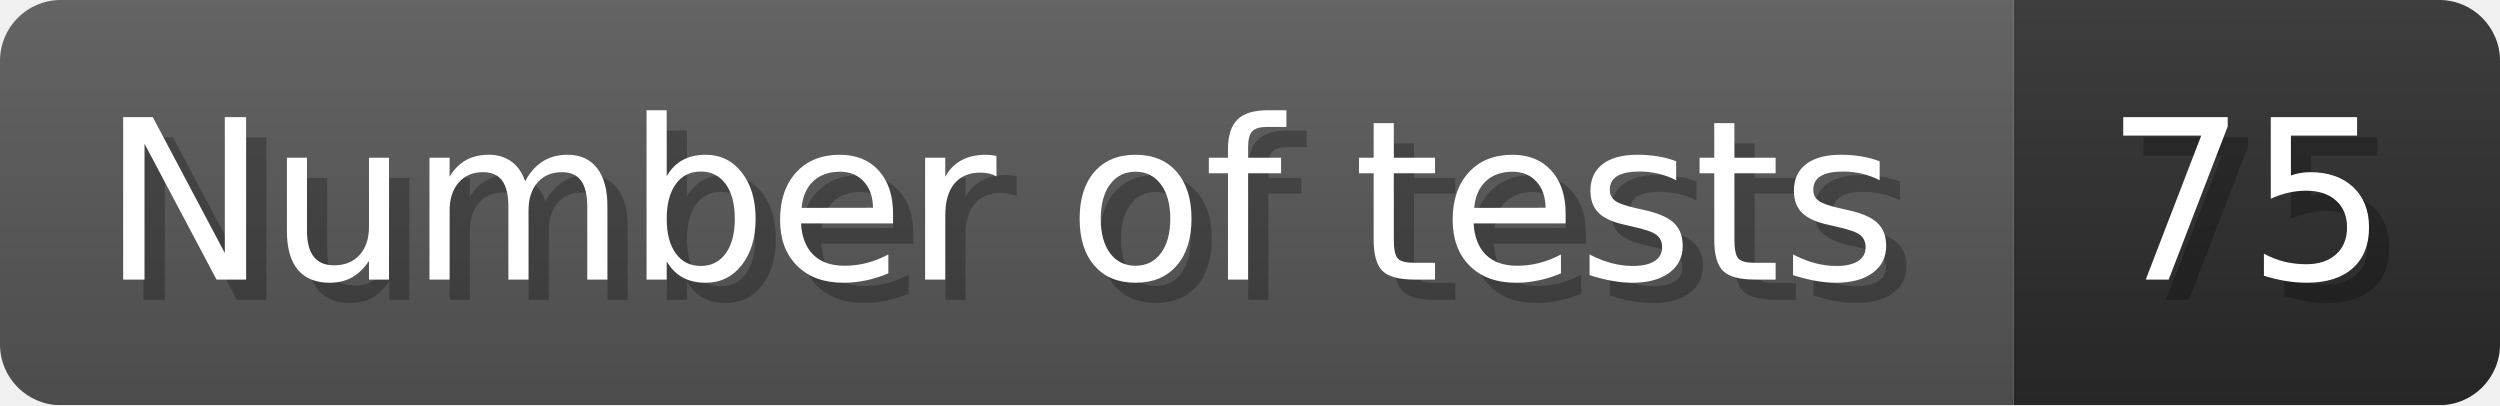
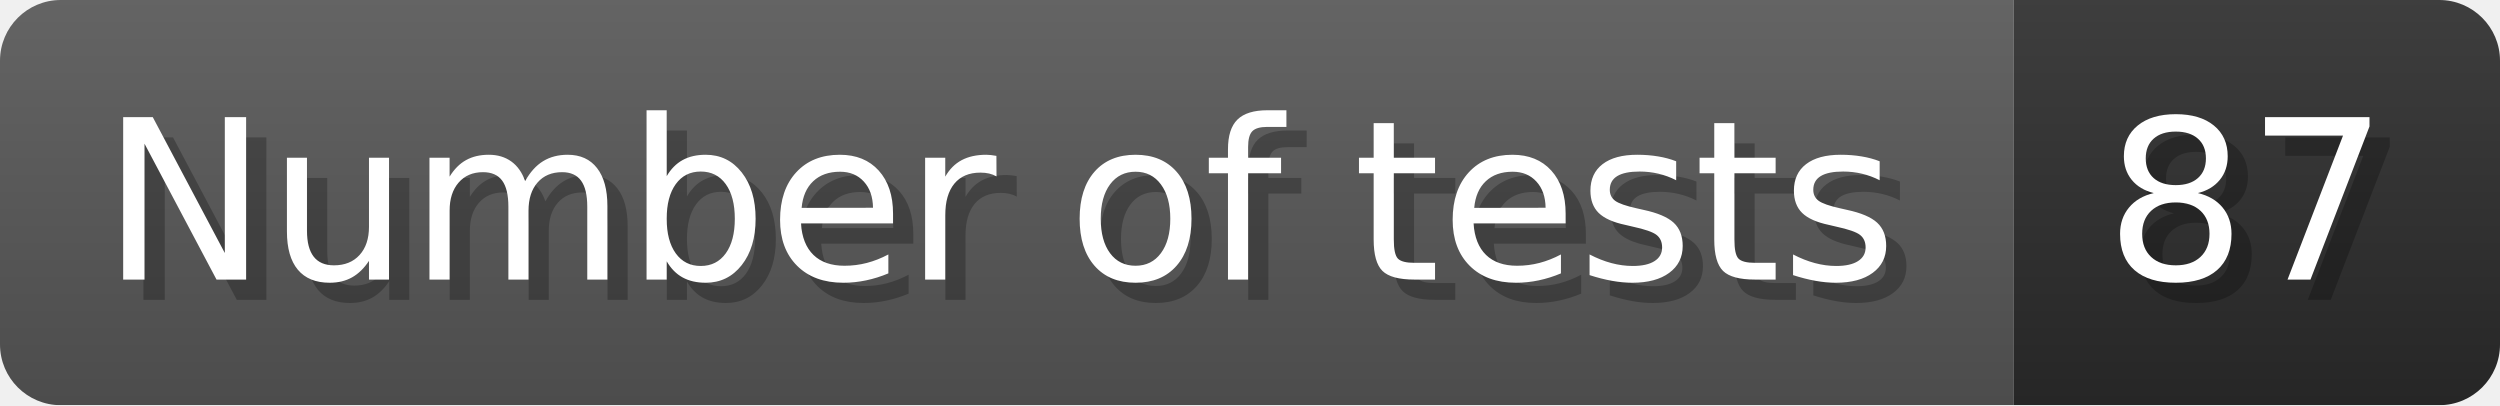
- <svg xmlns="http://www.w3.org/2000/svg" width="123.4" height="20" viewBox="0 0 1234 200" role="img" aria-label="Number of tests: 75">
+ <svg xmlns="http://www.w3.org/2000/svg" width="123.4" height="20" viewBox="0 0 1234 200" role="img" aria-label="Number of tests: 87">
  <linearGradient id="a" x2="0" y2="100%">
    <stop offset="0" stop-opacity=".1" stop-color="#EEE" />
    <stop offset="1" stop-opacity=".1" />
  </linearGradient>
  <mask id="m">
    <rect width="1234" height="200" rx="30" fill="#FFF" />
  </mask>
  <g mask="url(#m)">
    <rect width="994" height="200" fill="#555" />
    <rect width="240" height="200" fill="#2A2A2A" x="994" />
    <rect width="1234" height="200" fill="url(#a)" />
  </g>
  <g aria-hidden="true" fill="#fff" text-anchor="start" font-family="Verdana,DejaVu Sans,sans-serif" font-size="110">
    <text x="60" y="148" textLength="894" fill="#000" opacity="0.25">Number of tests</text>
    <text x="50" y="138" textLength="894">Number of tests</text>
-     <text x="1049" y="148" textLength="140" fill="#000" opacity="0.25">75</text>
-     <text x="1039" y="138" textLength="140">75</text>
+     <text x="1049" y="148" textLength="140" fill="#000" opacity="0.25">87</text>
+     <text x="1039" y="138" textLength="140">87</text>
  </g>
</svg>
